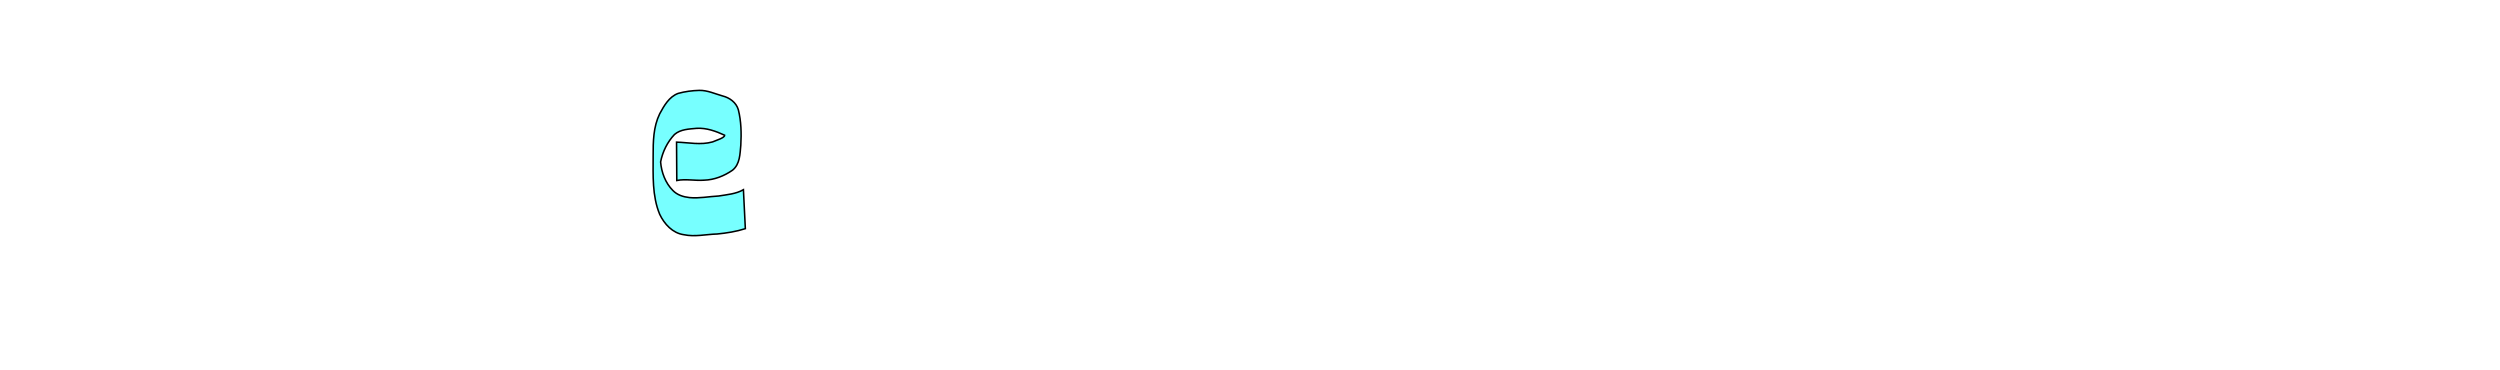
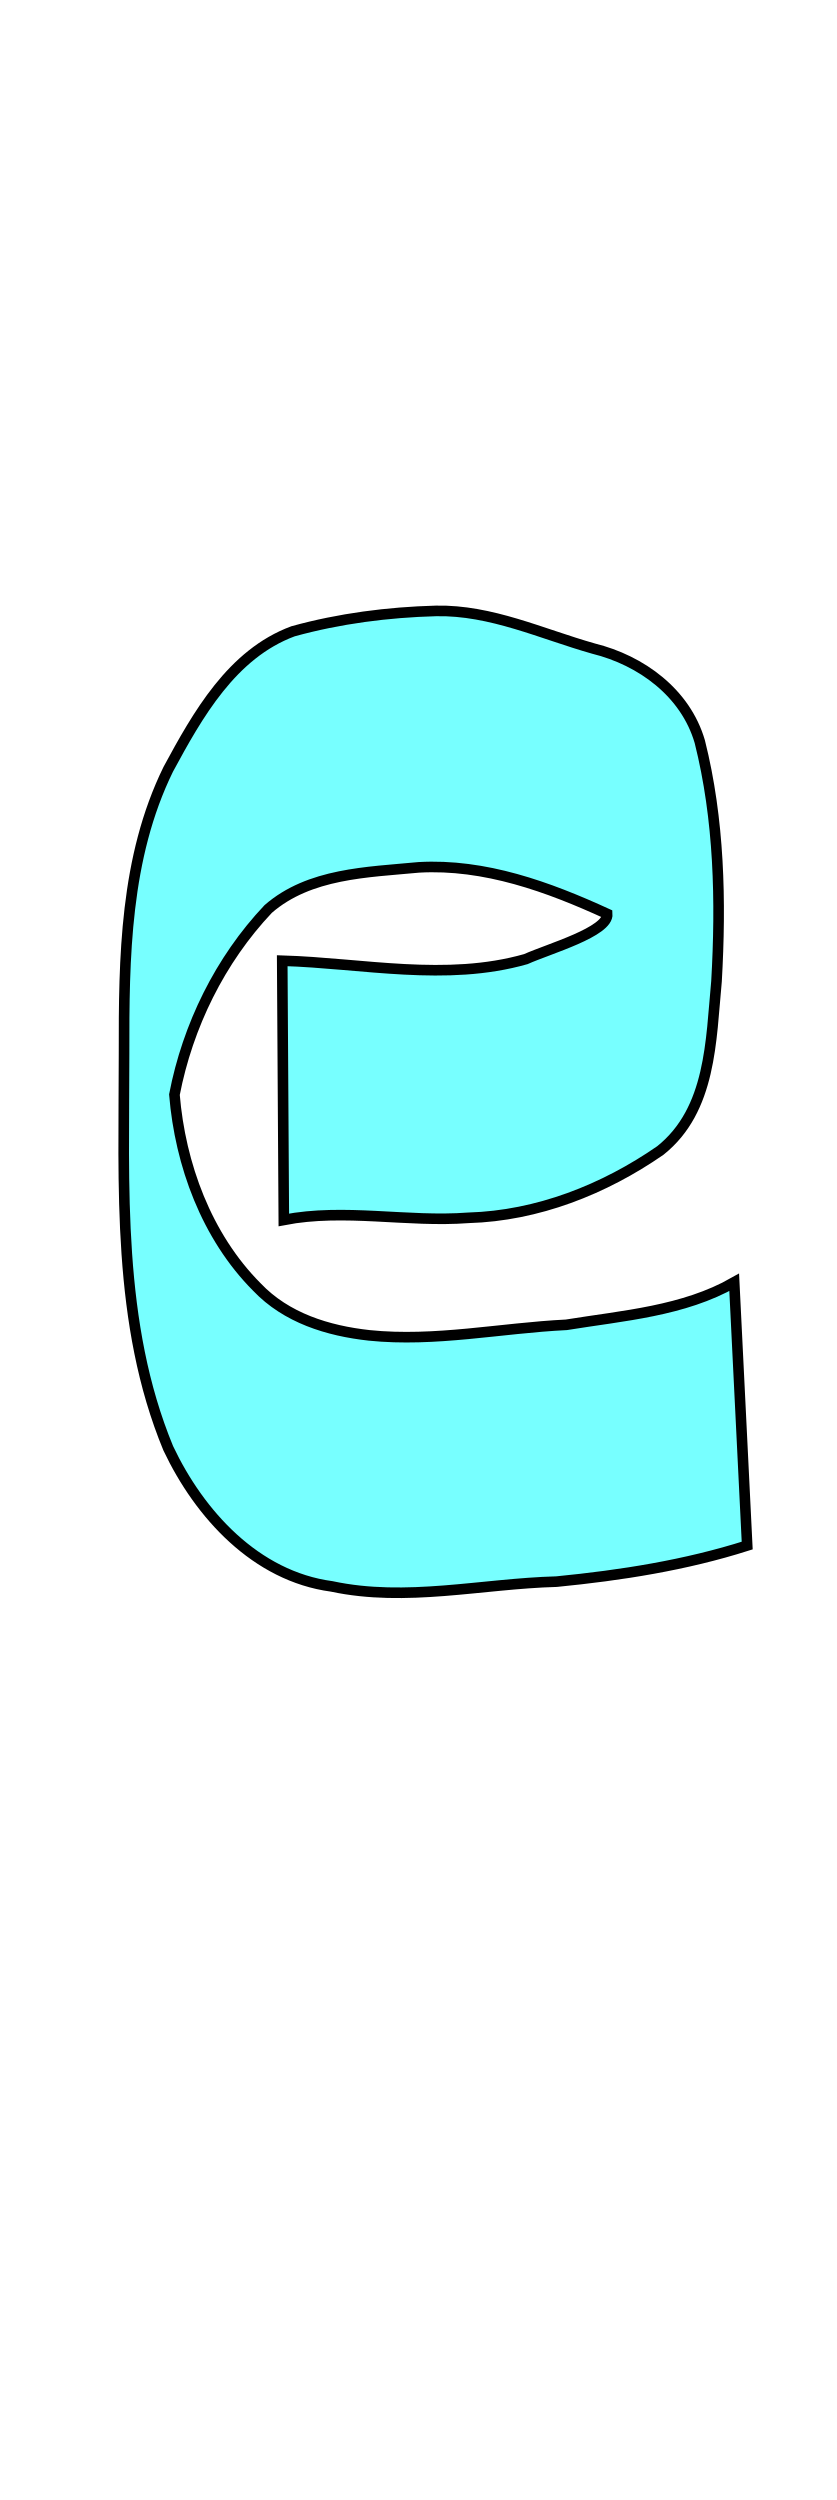
- <svg xmlns="http://www.w3.org/2000/svg" width="1595.002mm" height="235.985mm" viewBox="0 0 1595.002 235.985" version="1.1" id="svg1">
+ <svg xmlns="http://www.w3.org/2000/svg" width="79mm" height="235.985mm" viewBox="405 0 79 235.985" version="1.1" id="svg1">
  <defs id="defs1" />
  <g id="layer1" transform="translate(704.9916,-261.3555)">
    <path id="path24" style="fill:#00ffff;fill-opacity:0.533;stroke:#000000;stroke-width:1" d="m -258.834,319.022 c -4.535,0.121 -9.121,0.714 -13.497,1.923 -5.777,2.14 -9.007,7.897 -11.781,13.03 -4.084,8.344 -4.186,17.769 -4.17,26.847 9.7e-4,12.478 -0.699,25.461 4.172,37.242 2.949,6.237 8.264,12.074 15.428,13.038 7.034,1.502 14.155,-0.258 21.227,-0.45 6.083,-0.597 12.16,-1.548 17.994,-3.405 -0.409,-8.283 -0.818,-16.567 -1.227,-24.85 -4.778,2.725 -10.486,3.145 -15.843,4.013 -6.199,0.304 -12.396,1.634 -18.606,0.997 -3.907,-0.428 -7.829,-1.639 -10.608,-4.566 -4.756,-4.776 -7.236,-11.567 -7.781,-18.158 1.256,-6.494 4.305,-12.716 8.851,-17.524 3.89,-3.385 9.352,-3.465 14.219,-3.93 6.213,-0.354 12.229,1.84 17.784,4.391 0.138,1.691 -5.508,3.292 -7.686,4.271 -7.515,2.141 -15.361,0.381 -22.993,0.149 0.05,8.156 0.1,16.312 0.15,24.468 5.74,-1.112 11.627,0.242 17.432,-0.198 6.508,-0.188 12.809,-2.682 18.114,-6.358 4.808,-3.844 4.765,-10.388 5.298,-15.968 0.433,-7.551 0.27,-15.265 -1.579,-22.625 -1.348,-4.613 -5.519,-7.66 -10.03,-8.78 -4.903,-1.386 -9.67,-3.66 -14.868,-3.557 z" transform="translate(1.4583331e-6)" />
  </g>
</svg>
